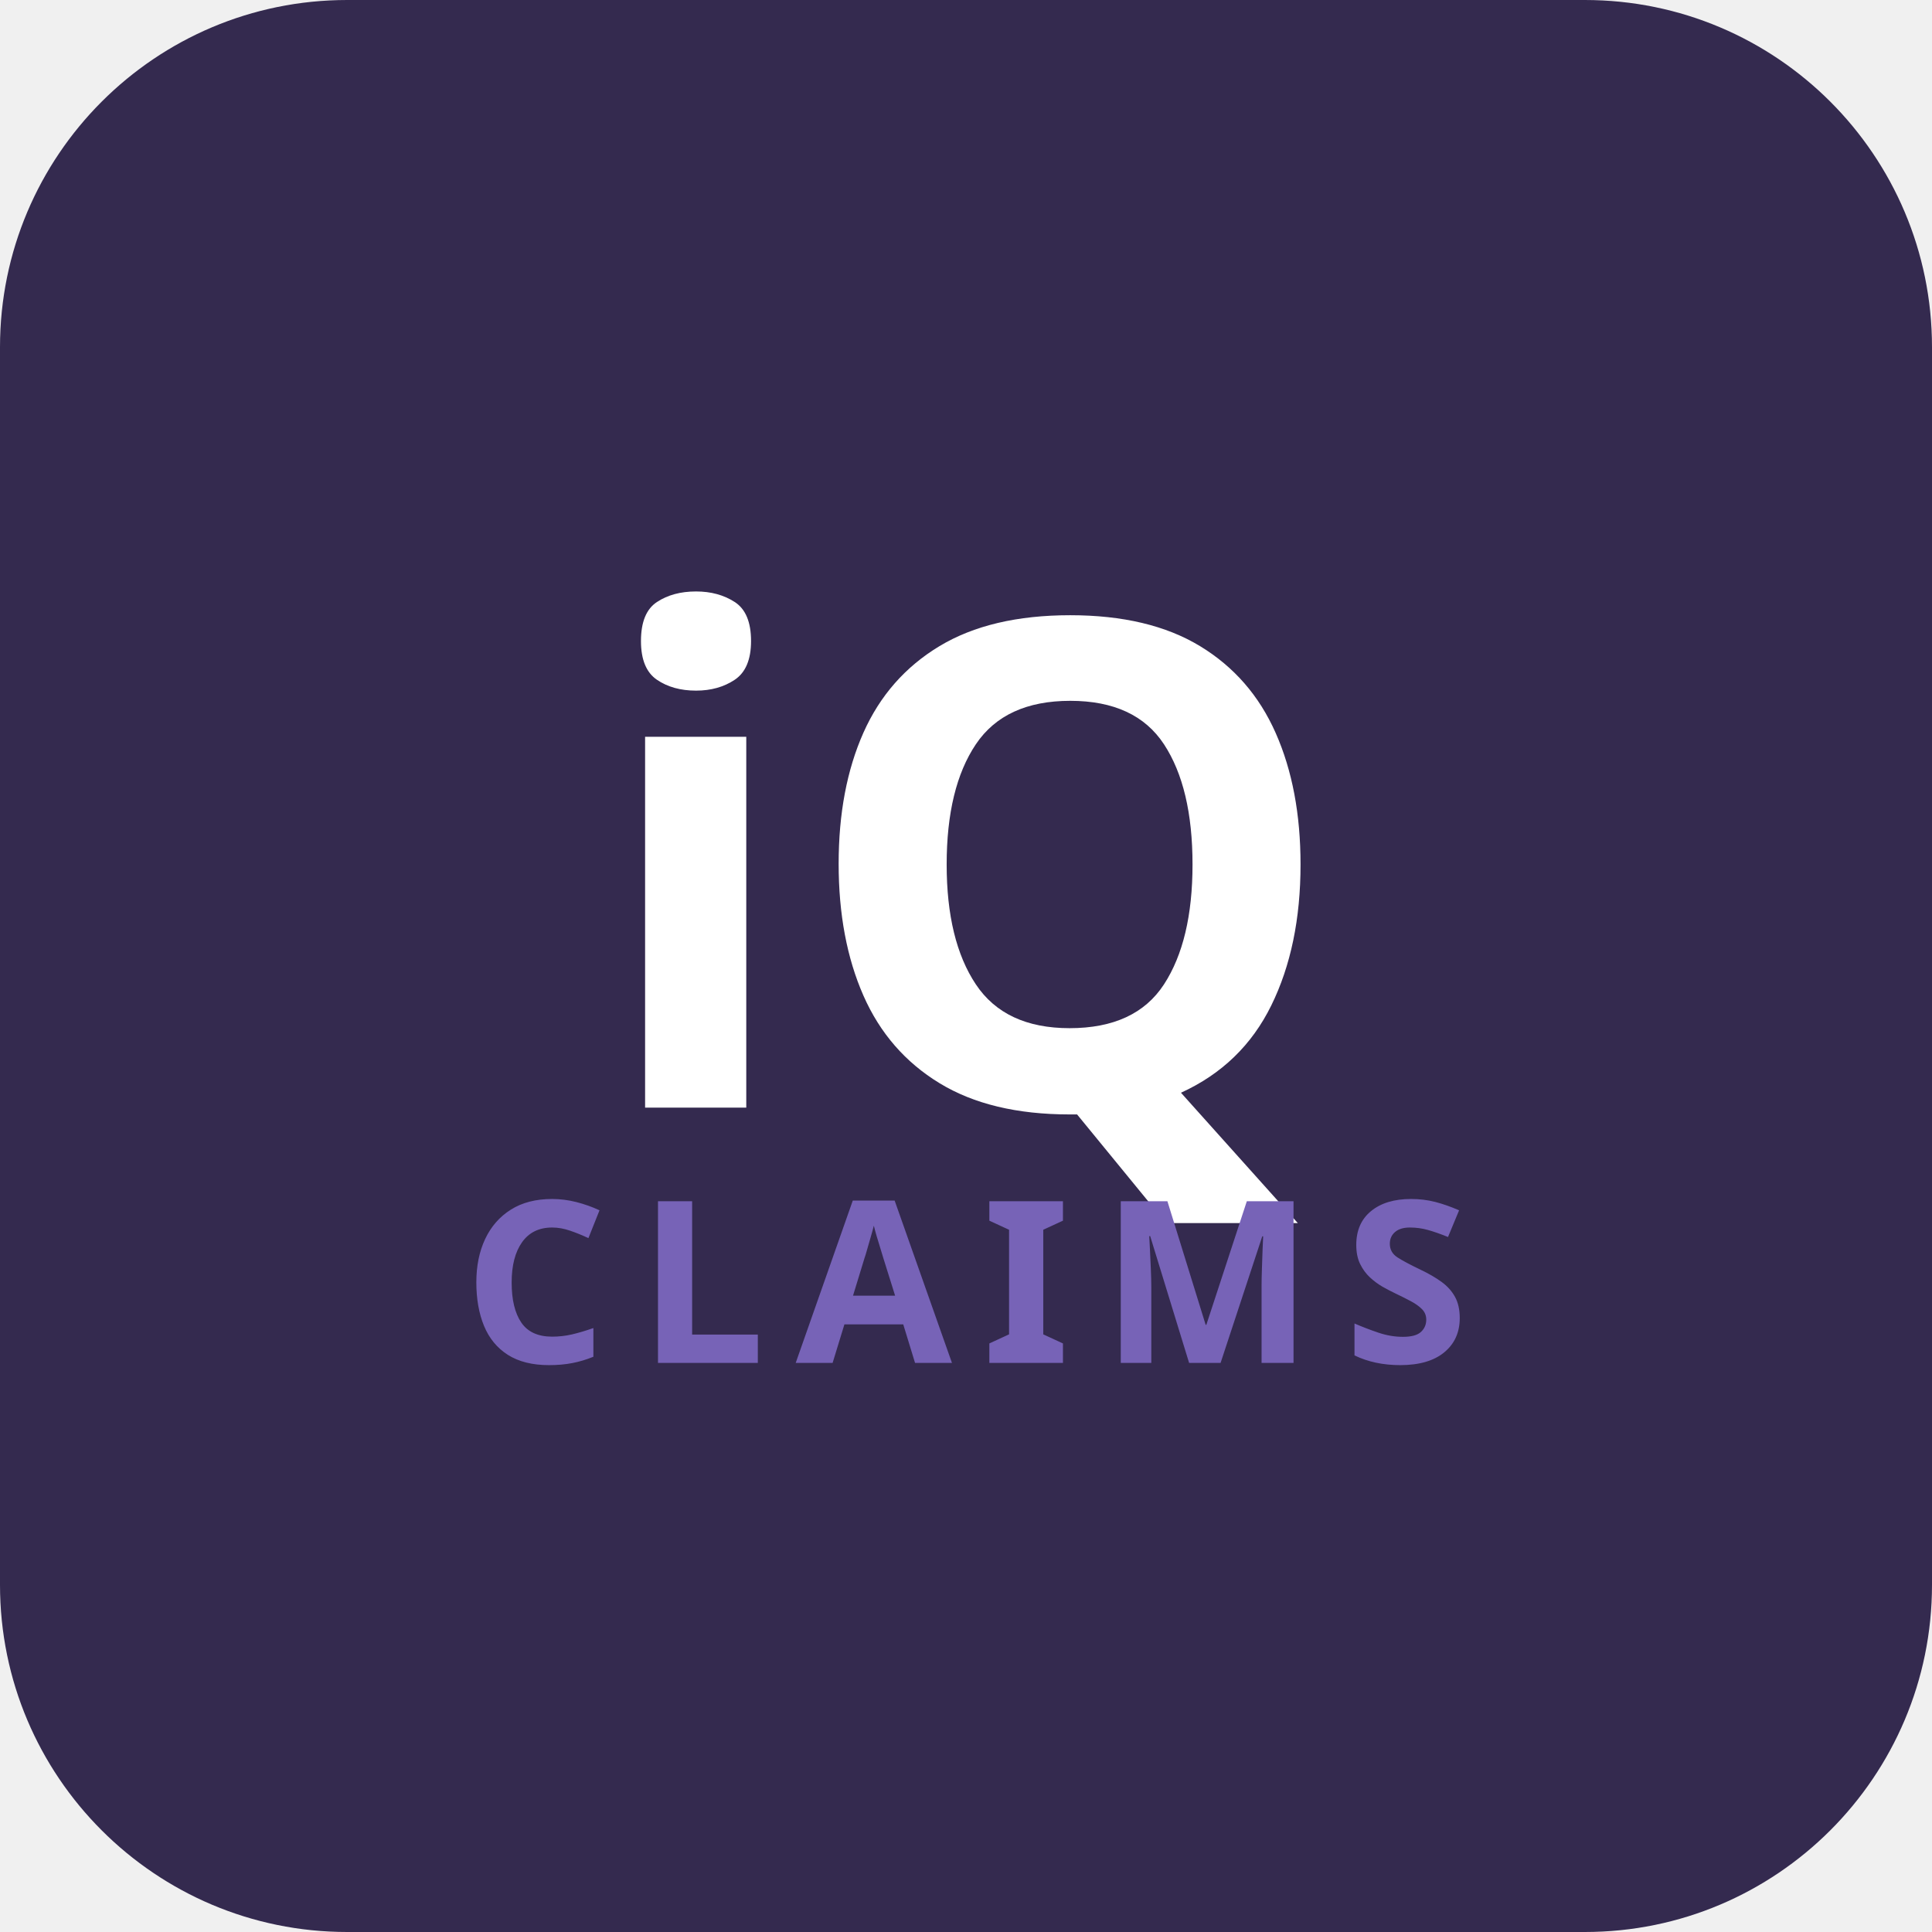
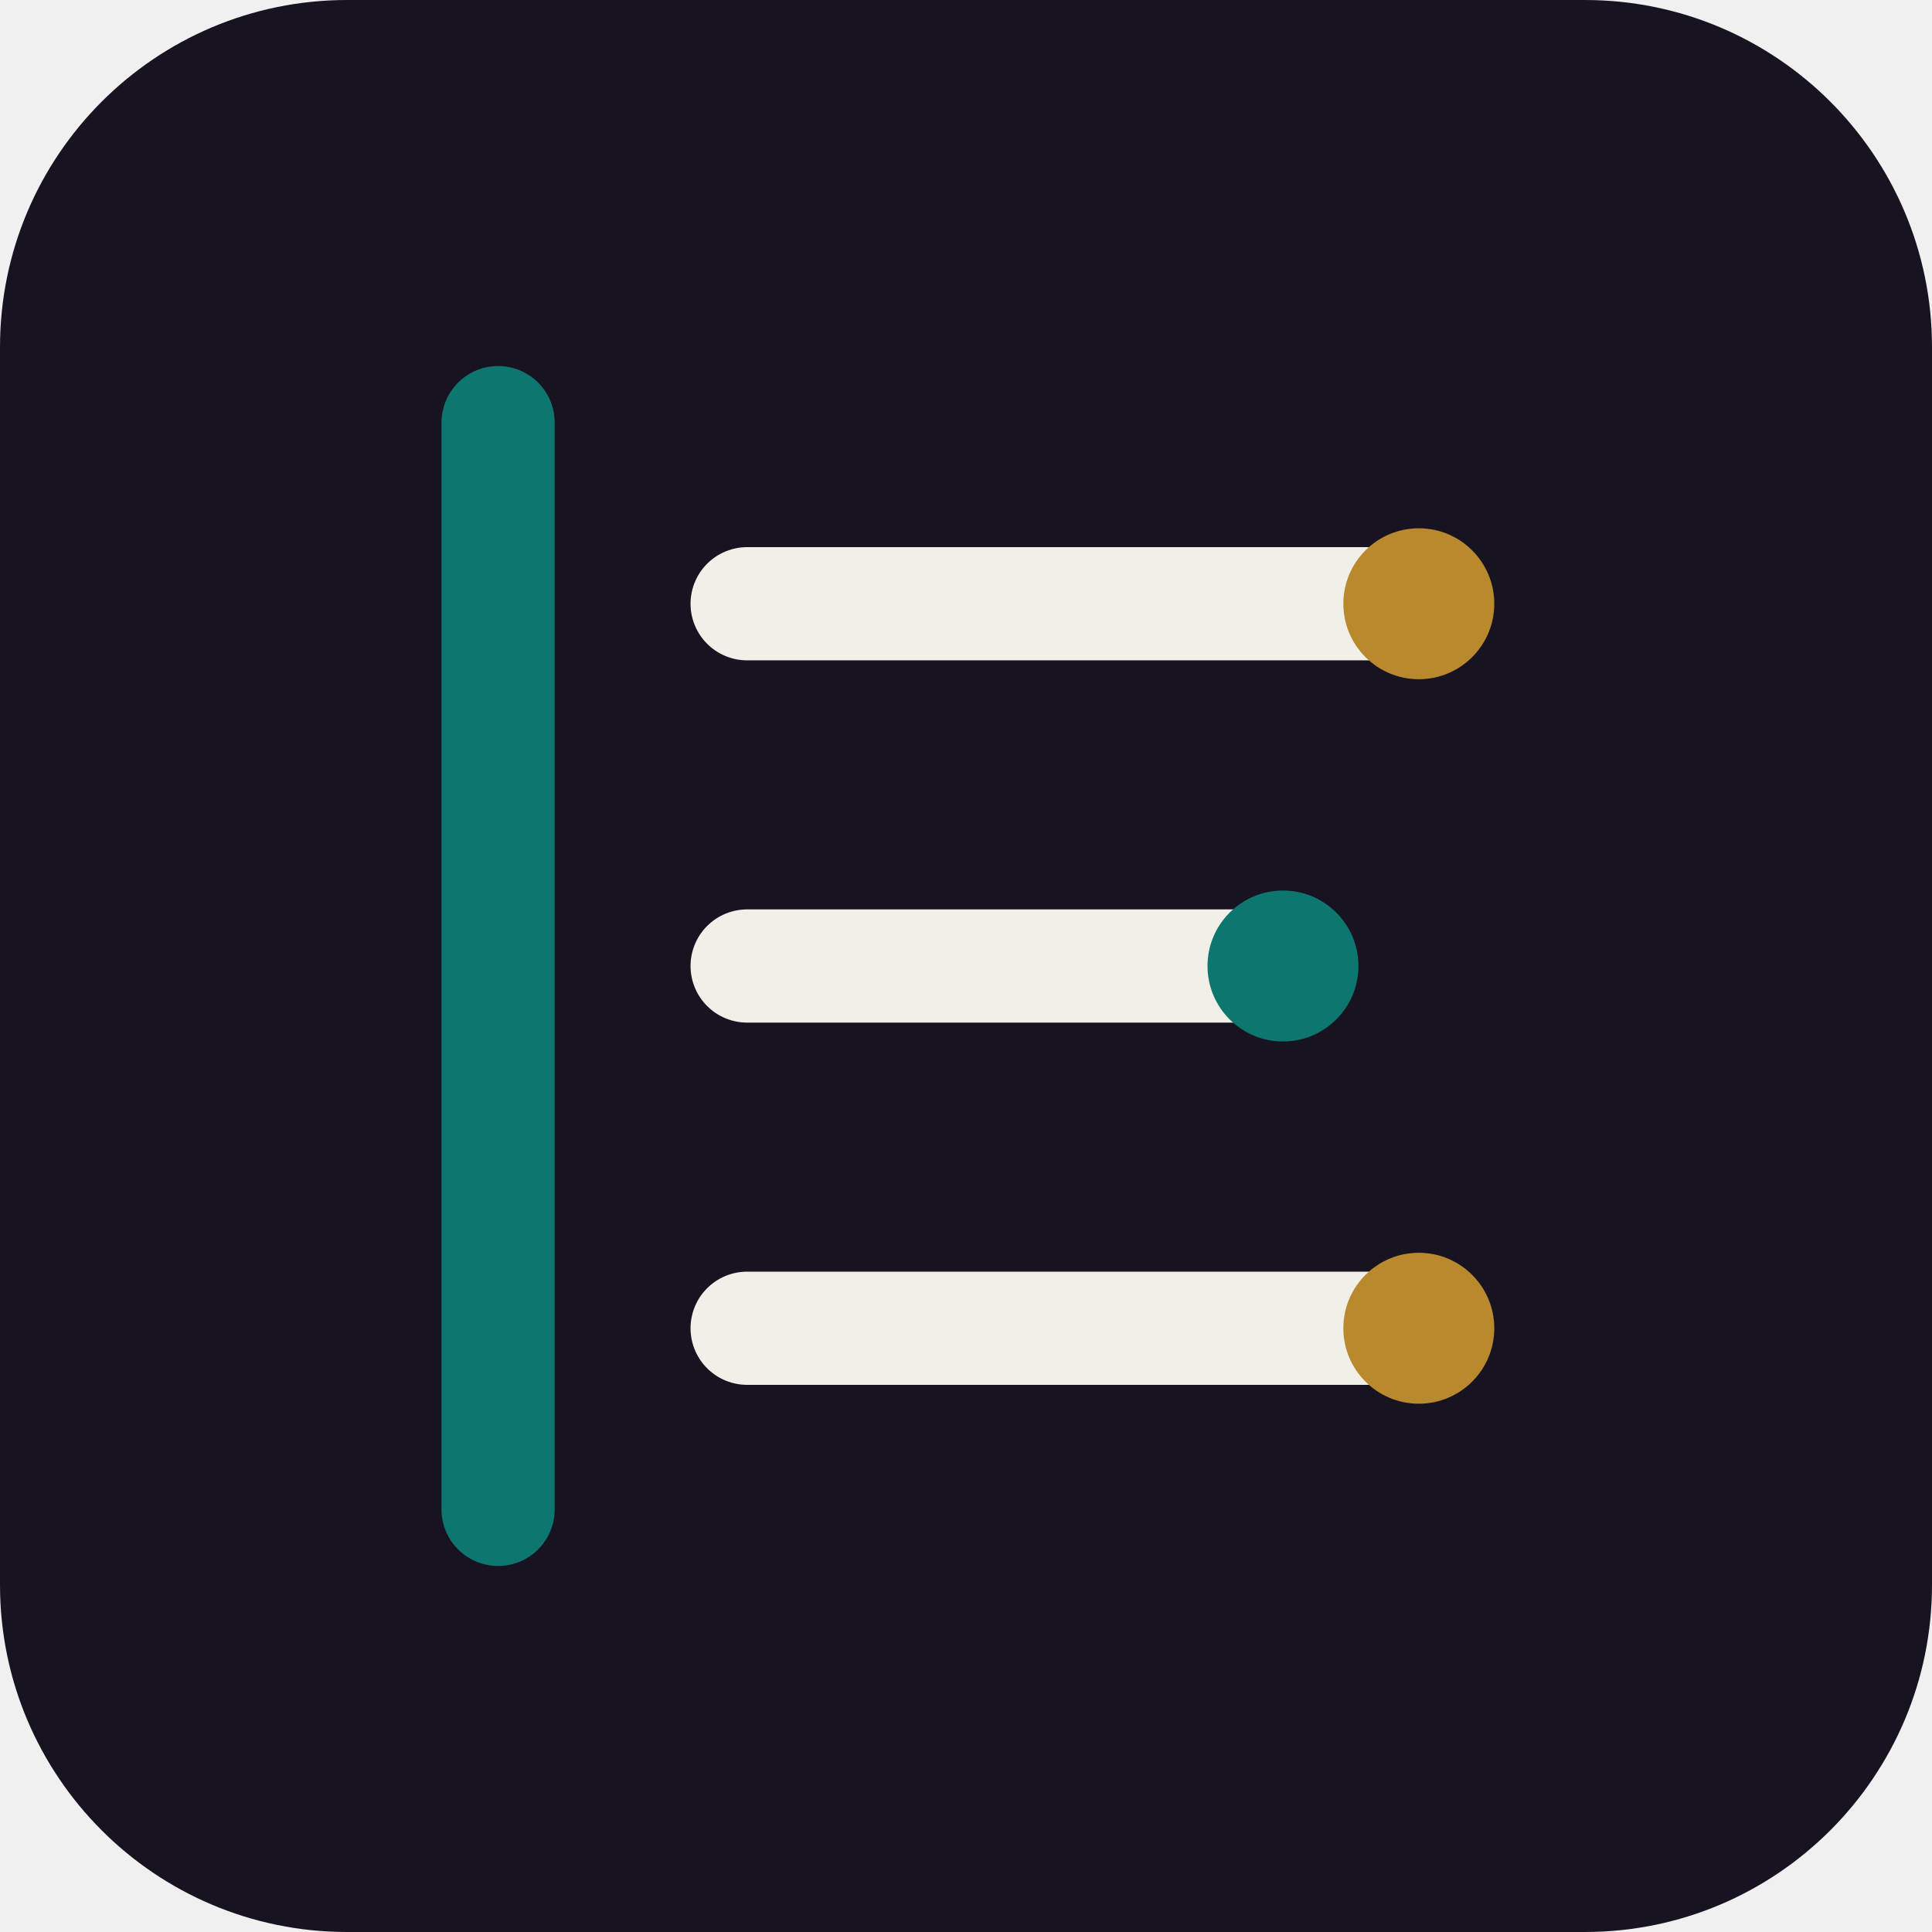
- <svg xmlns="http://www.w3.org/2000/svg" width="512" height="512" viewBox="0 0 512 512">
-   <rect width="512" height="512" rx="92" fill="#342A4F" />
-   <text x="256" y="230" text-anchor="middle" dominant-baseline="middle" fill="#FFFFFF" font-family="sans-serif" font-weight="700" font-size="180">iQ</text>
-   <text x="256" y="340" text-anchor="middle" dominant-baseline="middle" fill="#7763B7" font-family="sans-serif" font-weight="600" font-size="60" letter-spacing="8">CLAIMS</text>
+ <svg xmlns="http://www.w3.org/2000/svg" width="512" height="512" viewBox="0 0 512 512" fill="none">
+   <rect width="512" height="512" rx="92" fill="#171321" />
+   <path d="M132 112v288" stroke="#0D766E" stroke-width="30" stroke-linecap="round" />
+   <path d="M198 160h178M198 256h142M198 352h178" stroke="#F2EFE8" stroke-width="30" stroke-linecap="round" />
+   <circle cx="376" cy="160" r="20" fill="#B8892D" />
+   <circle cx="340" cy="256" r="20" fill="#0D766E" />
+   <circle cx="376" cy="352" r="20" fill="#B8892D" />
</svg>
